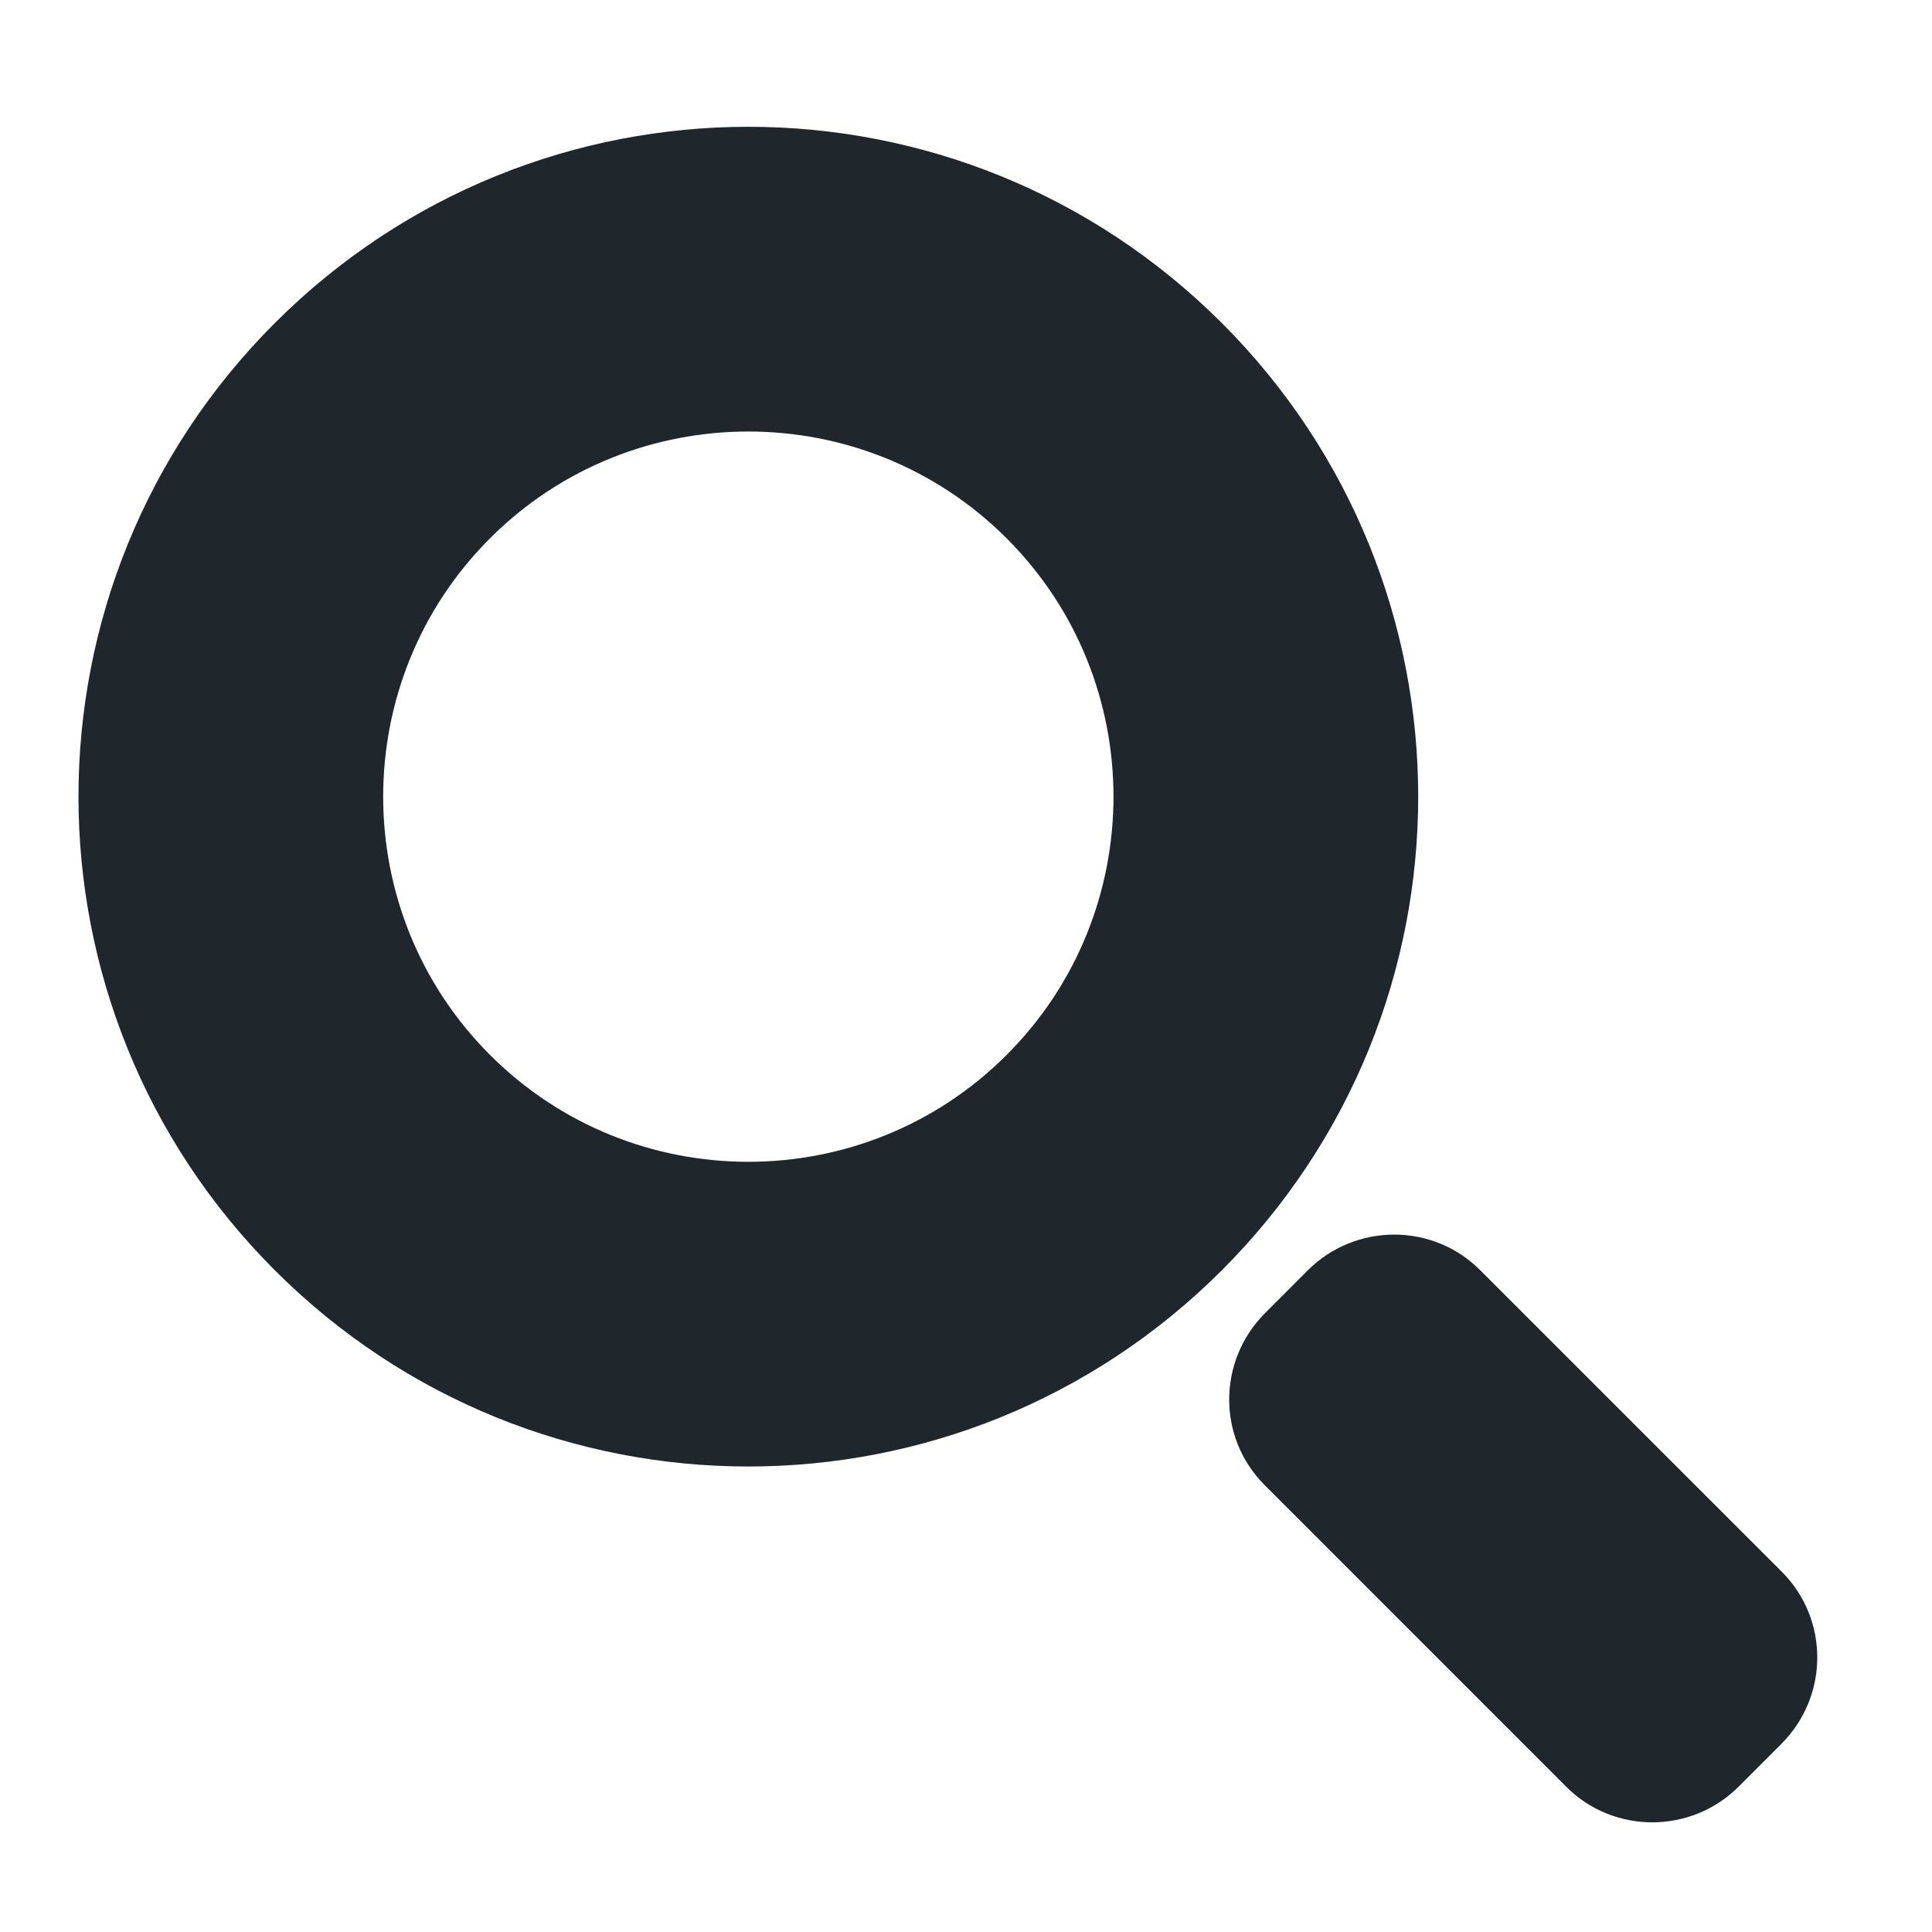
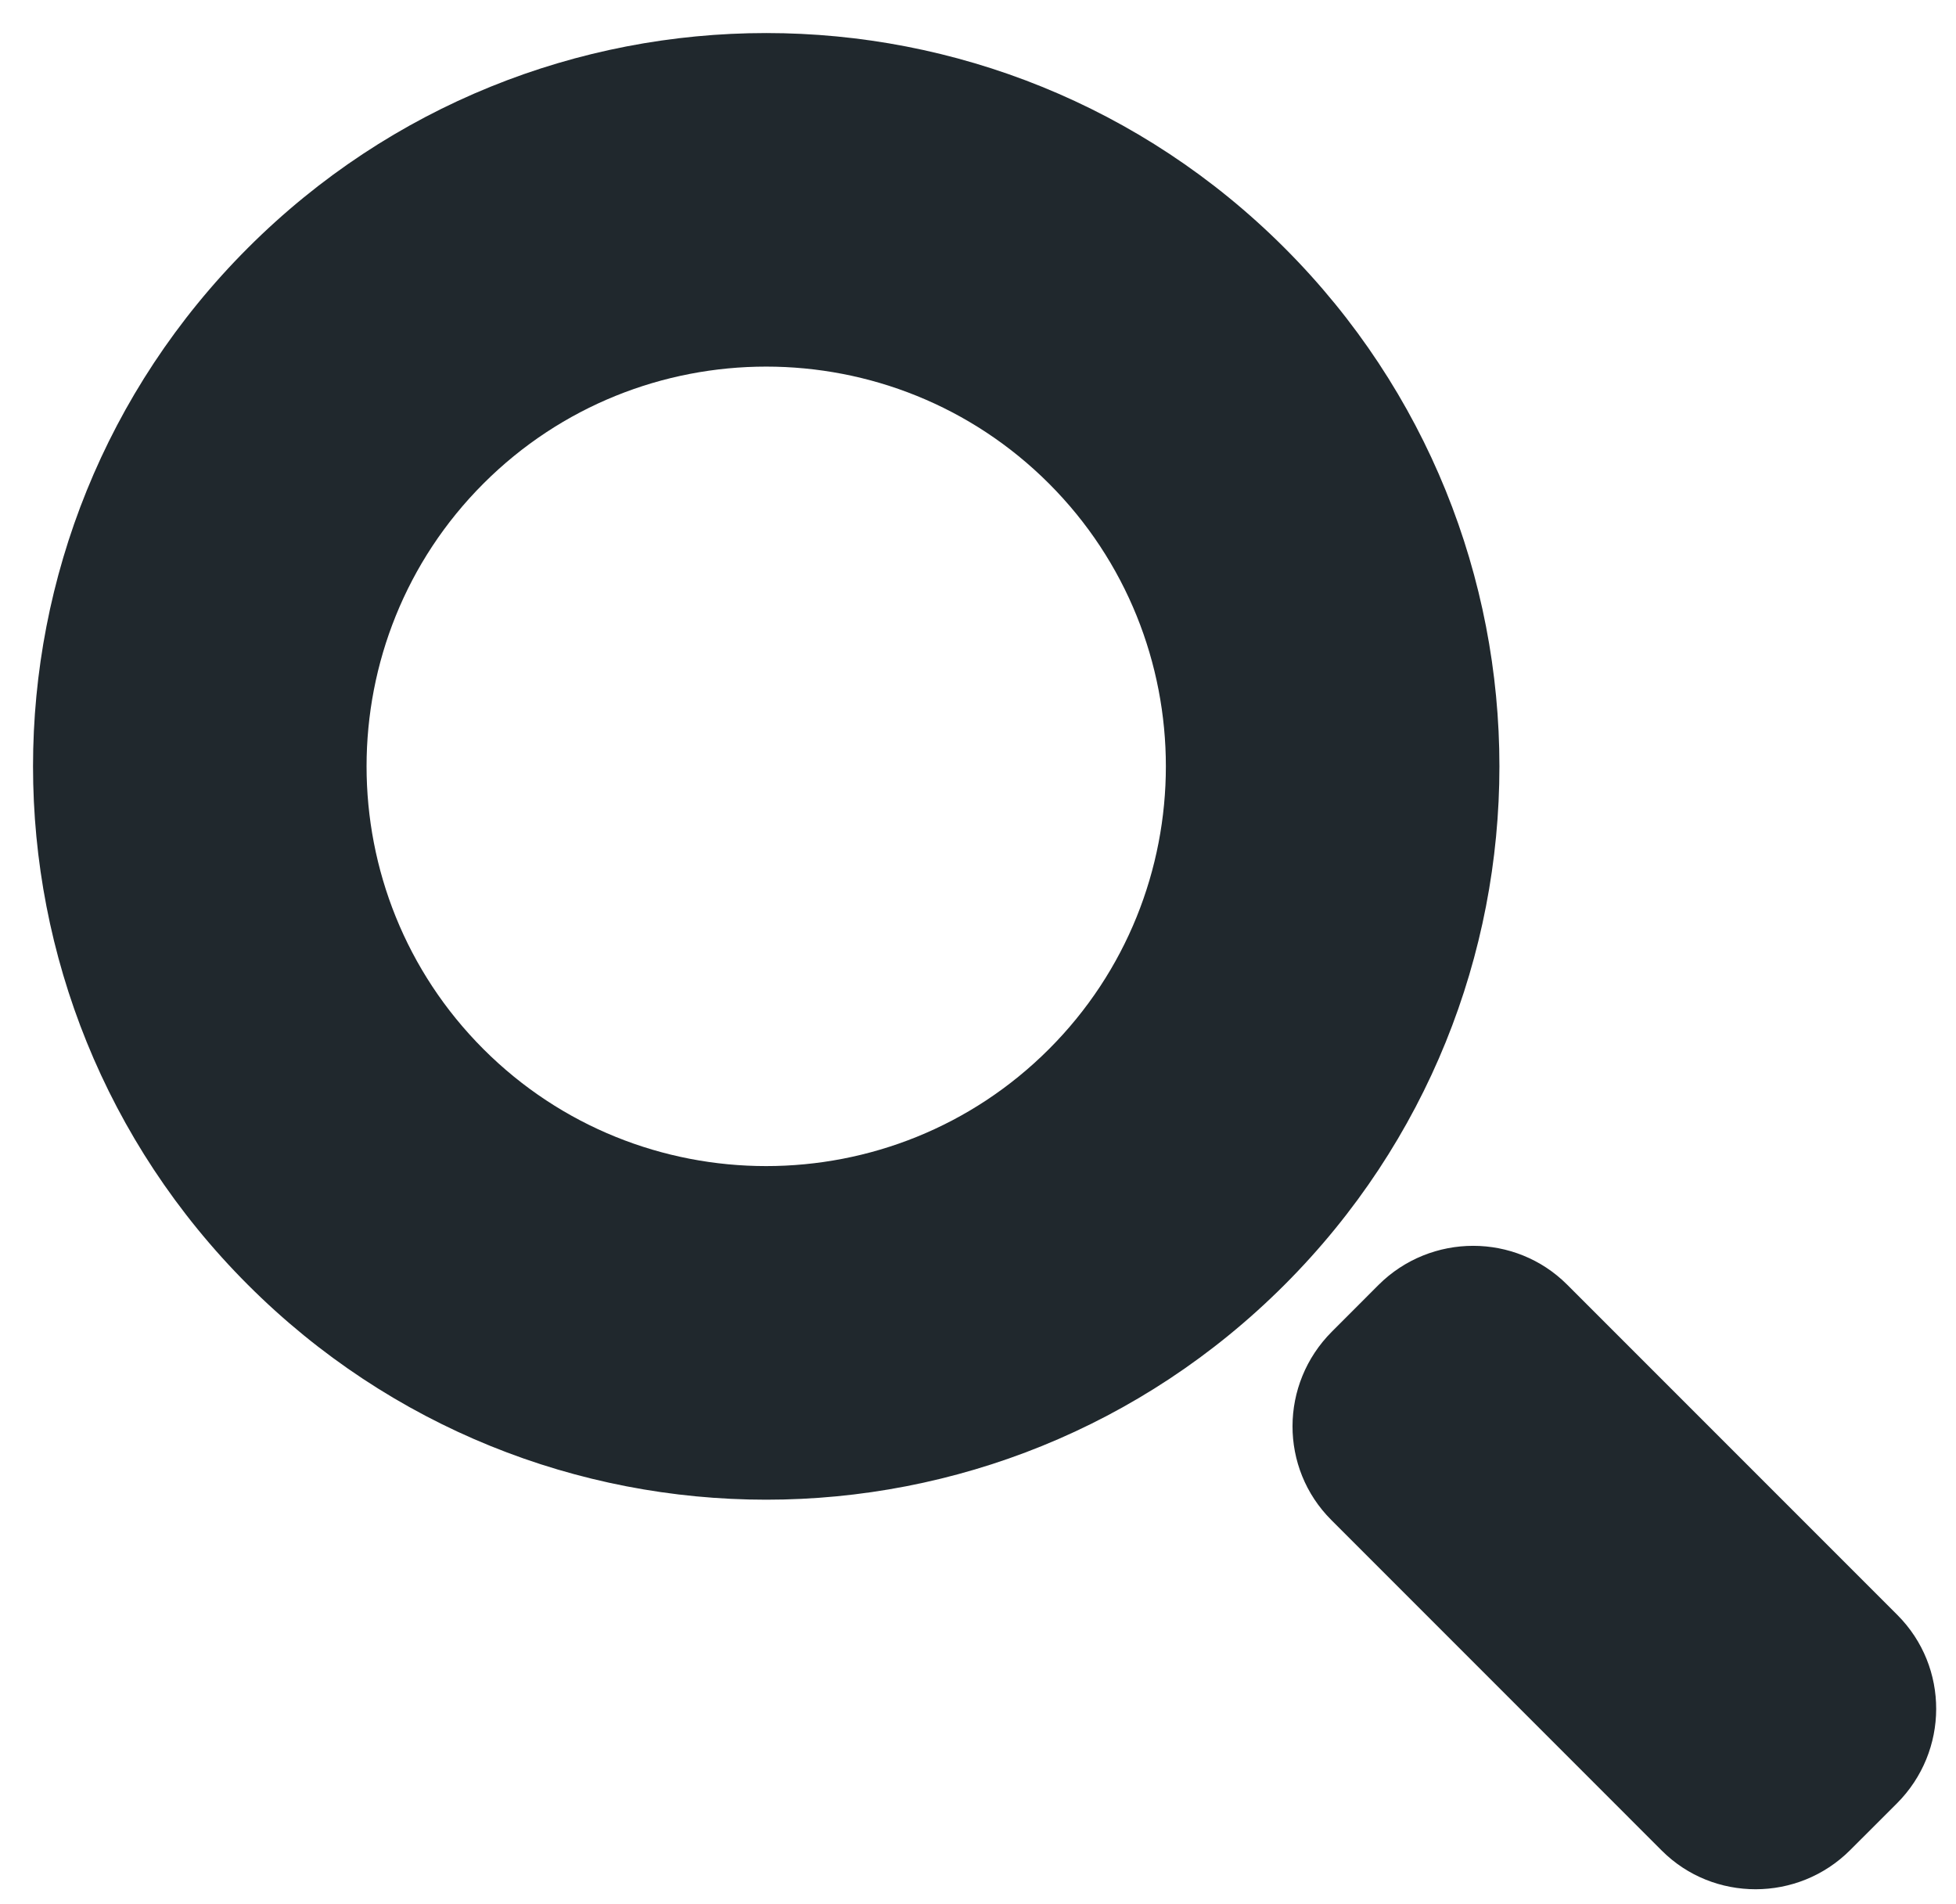
- <svg xmlns="http://www.w3.org/2000/svg" width="40" height="40" viewBox="0 0 40 40">
-   <g fill="none" fill-rule="evenodd">
-     <path fill="#1F272D" d="M5.689,6.689 C8.399,3.98 11.946,2.625 15.493,2.625 C19.041,2.625 22.588,3.98 25.298,6.689 C30.717,12.108 30.717,20.878 25.298,26.299 C19.878,31.717 11.108,31.717 5.689,26.299 C0.27,20.878 0.27,12.108 5.689,6.689 Z M10.145,21.841 C11.62,23.316 13.557,24.054 15.493,24.054 C17.43,24.054 19.367,23.316 20.841,21.841 C23.791,18.892 23.791,14.094 20.841,11.145 C17.892,8.197 13.094,8.197 10.145,11.145 C7.196,14.094 7.196,18.892 10.145,21.841 Z M27.076,26.301 C27.571,25.807 28.22,25.561 28.867,25.561 C29.511,25.561 30.153,25.806 30.639,26.291 L36.893,32.544 C37.872,33.525 37.869,35.117 36.881,36.106 L35.998,36.989 C35.011,37.976 33.41,37.973 32.435,37 L26.183,30.747 C25.201,29.767 25.204,28.175 26.193,27.185 L27.076,26.301 Z" />
+ <svg xmlns="http://www.w3.org/2000/svg" xmlns:xlink="http://www.w3.org/1999/xlink" width="37" height="36" viewBox="0 0 37 36" version="1.1">
+   <g id="Canvas" transform="translate(154 -219)">
+     <g id="search">
+       <use xlink:href="#path0_fill" transform="translate(-153.375 219.625)" fill="#20282D" />
+     </g>
  </g>
+   <defs>
+     <path id="path0_fill" fill-rule="evenodd" d="M 4.064 4.064C 6.774 1.355 10.321 0 13.868 0C 17.417 0 20.964 1.355 23.674 4.064C 29.093 9.483 29.093 18.253 23.674 23.673C 18.254 29.092 9.483 29.092 4.064 23.673C -1.355 18.253 -1.355 9.483 4.064 4.064ZM 8.52 19.216C 9.995 20.691 11.932 21.428 13.868 21.428C 15.806 21.428 17.742 20.691 19.217 19.216C 22.166 16.267 22.166 11.469 19.217 8.52C 16.267 5.571 11.47 5.571 8.52 8.52C 5.572 11.469 5.572 16.267 8.52 19.216ZM 25.451 23.676C 25.946 23.182 26.596 22.936 27.242 22.936C 27.886 22.936 28.528 23.181 29.015 23.666L 35.268 29.919C 36.247 30.9 36.245 32.492 35.257 33.481L 34.373 34.364C 33.386 35.351 31.785 35.348 30.811 34.375L 24.559 28.122C 23.577 27.142 23.579 25.55 24.569 24.559L 25.451 23.676Z" />
+   </defs>
</svg>
